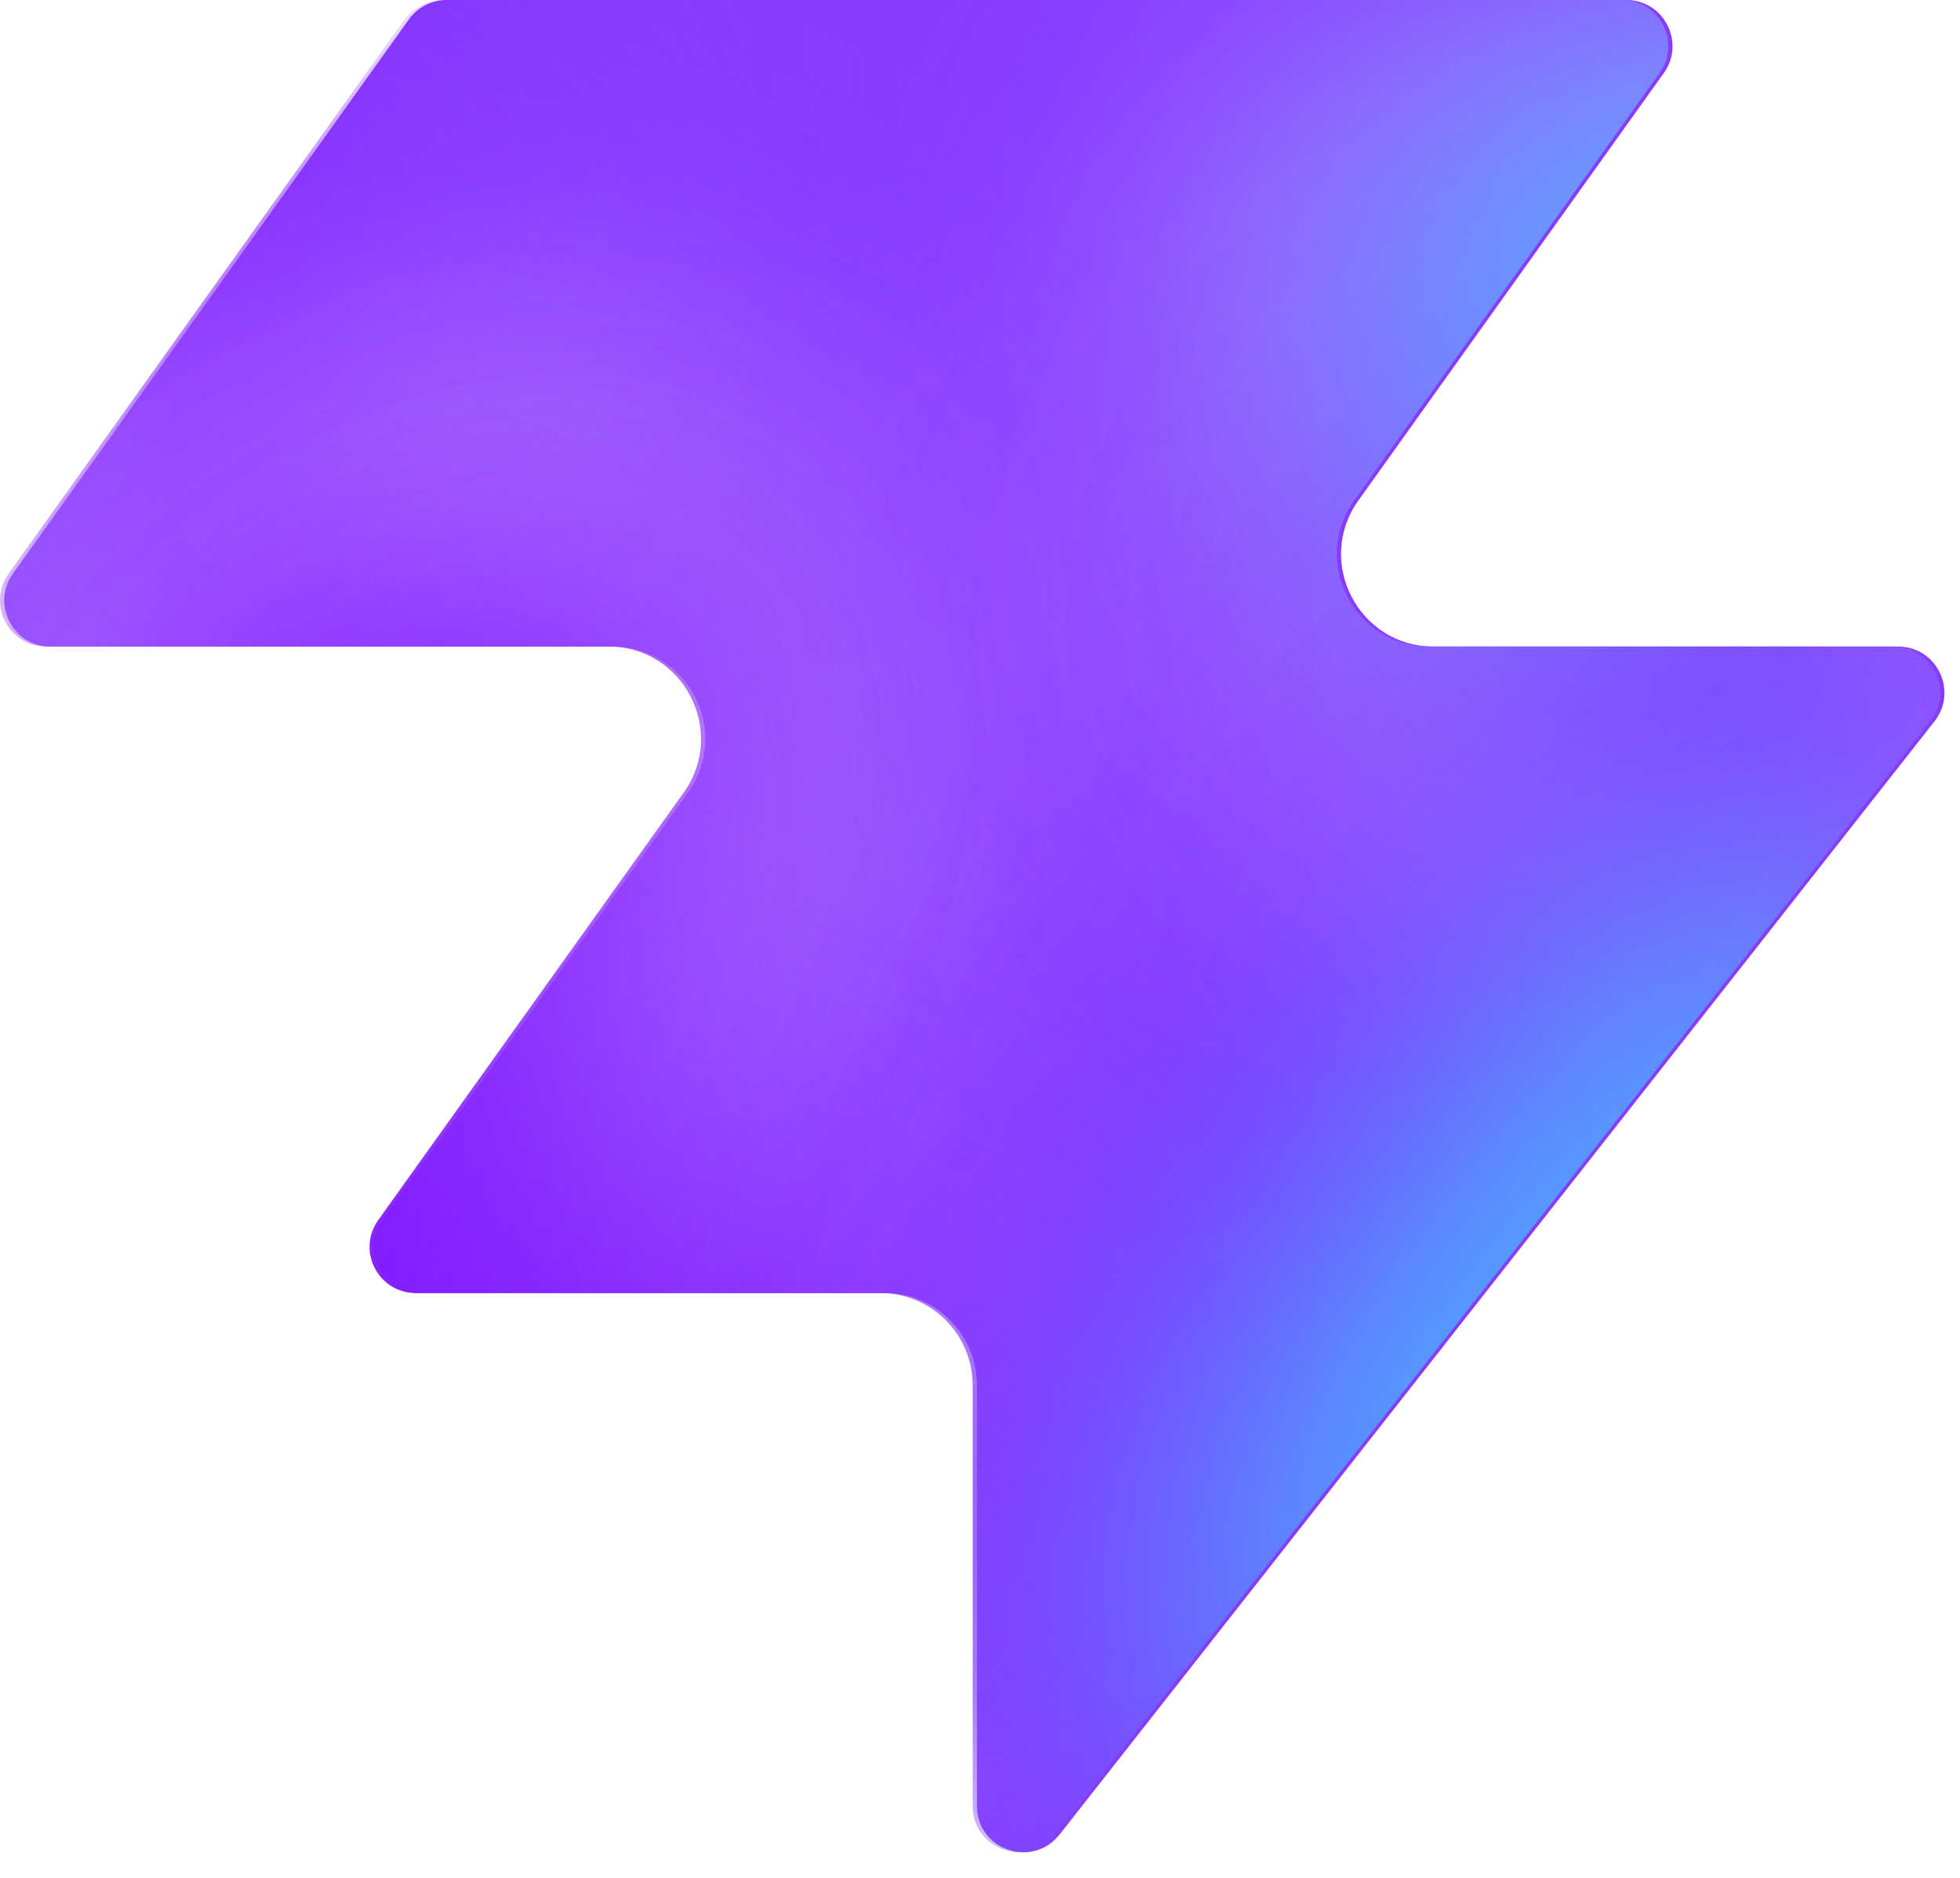
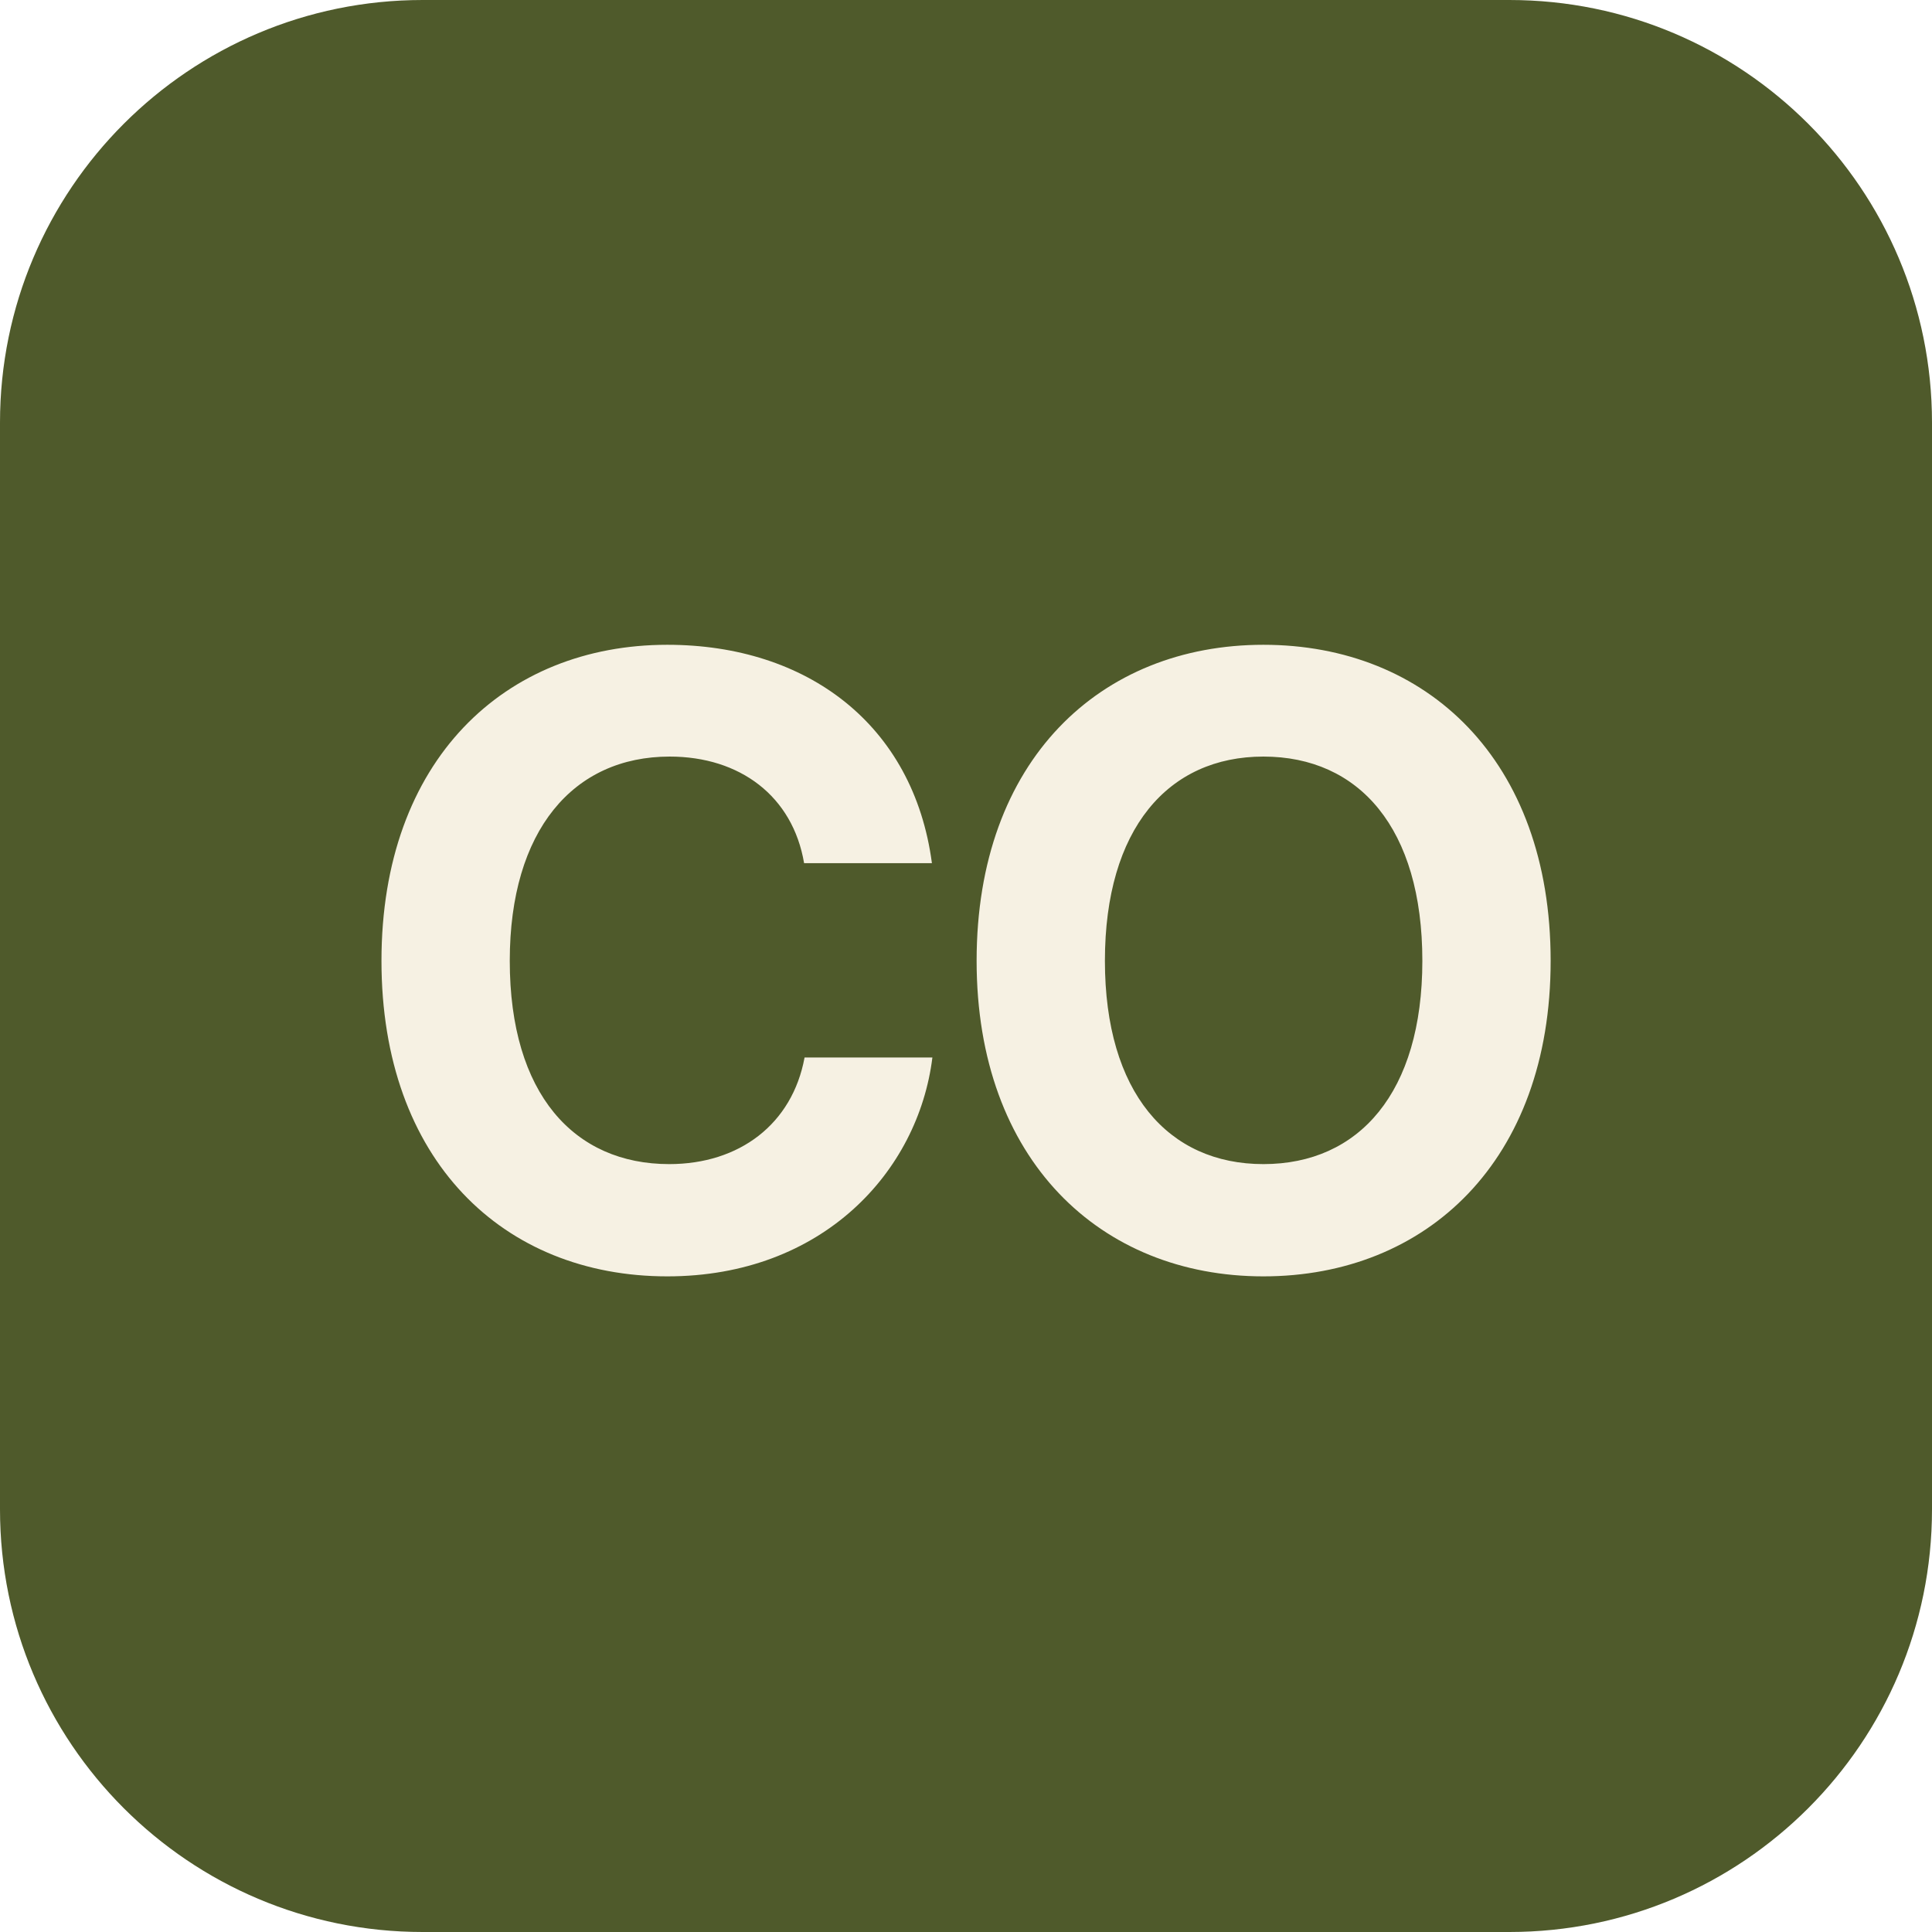
- <svg xmlns="http://www.w3.org/2000/svg" width="48" height="46" fill="none" viewBox="0 0 48 46">
-   <path fill="#863bff" d="M25.946 44.938c-.664.845-2.021.375-2.021-.698V33.937a2.26 2.26 0 0 0-2.262-2.262H10.287c-.92 0-1.456-1.04-.92-1.788l7.48-10.471c1.07-1.497 0-3.578-1.842-3.578H1.237c-.92 0-1.456-1.04-.92-1.788L10.013.474c.214-.297.556-.474.92-.474h28.894c.92 0 1.456 1.04.92 1.788l-7.48 10.471c-1.07 1.498 0 3.579 1.842 3.579h11.377c.943 0 1.473 1.088.89 1.83L25.947 44.94z" style="fill:#863bff;fill:color(display-p3 .525 .23 1);fill-opacity:1" />
-   <mask id="a" width="48" height="46" x="0" y="0" maskUnits="userSpaceOnUse" style="mask-type:alpha">
-     <path fill="#000" d="M25.842 44.938c-.664.844-2.021.375-2.021-.698V33.937a2.26 2.26 0 0 0-2.262-2.262H10.183c-.92 0-1.456-1.04-.92-1.788l7.48-10.471c1.07-1.498 0-3.579-1.842-3.579H1.133c-.92 0-1.456-1.04-.92-1.787L9.91.473c.214-.297.556-.474.92-.474h28.894c.92 0 1.456 1.04.92 1.788l-7.48 10.471c-1.07 1.498 0 3.578 1.842 3.578h11.377c.943 0 1.473 1.088.89 1.832L25.843 44.94z" style="fill:#000;fill-opacity:1" />
-   </mask>
-   <g mask="url(#a)">
-     <g filter="url(#b)">
-       <ellipse cx="5.508" cy="14.704" fill="#ede6ff" rx="5.508" ry="14.704" style="fill:#ede6ff;fill:color(display-p3 .927 .903 1);fill-opacity:1" transform="matrix(.00324 1 1 -.00324 -4.47 31.516)" />
-     </g>
-     <g filter="url(#c)">
-       <ellipse cx="10.399" cy="29.851" fill="#ede6ff" rx="10.399" ry="29.851" style="fill:#ede6ff;fill:color(display-p3 .927 .903 1);fill-opacity:1" transform="matrix(.00324 1 1 -.00324 -39.328 7.883)" />
-     </g>
-     <g filter="url(#d)">
-       <ellipse cx="5.508" cy="30.487" fill="#7e14ff" rx="5.508" ry="30.487" style="fill:#7e14ff;fill:color(display-p3 .492 .077 1);fill-opacity:1" transform="rotate(89.814 -25.913 -14.639)scale(1 -1)" />
-     </g>
-     <g filter="url(#e)">
-       <ellipse cx="5.508" cy="30.599" fill="#7e14ff" rx="5.508" ry="30.599" style="fill:#7e14ff;fill:color(display-p3 .492 .077 1);fill-opacity:1" transform="rotate(89.814 -32.644 -3.334)scale(1 -1)" />
-     </g>
-     <g filter="url(#f)">
-       <ellipse cx="5.508" cy="30.599" fill="#7e14ff" rx="5.508" ry="30.599" style="fill:#7e14ff;fill:color(display-p3 .492 .077 1);fill-opacity:1" transform="matrix(.00324 1 1 -.00324 -34.34 30.47)" />
-     </g>
-     <g filter="url(#g)">
-       <ellipse cx="14.072" cy="22.078" fill="#ede6ff" rx="14.072" ry="22.078" style="fill:#ede6ff;fill:color(display-p3 .927 .903 1);fill-opacity:1" transform="rotate(93.35 24.506 48.493)scale(-1 1)" />
-     </g>
-     <g filter="url(#h)">
-       <ellipse cx="3.47" cy="21.501" fill="#7e14ff" rx="3.47" ry="21.501" style="fill:#7e14ff;fill:color(display-p3 .492 .077 1);fill-opacity:1" transform="rotate(89.009 28.708 47.59)scale(-1 1)" />
-     </g>
-     <g filter="url(#i)">
-       <ellipse cx="3.47" cy="21.501" fill="#7e14ff" rx="3.47" ry="21.501" style="fill:#7e14ff;fill:color(display-p3 .492 .077 1);fill-opacity:1" transform="rotate(89.009 28.708 47.59)scale(-1 1)" />
-     </g>
-     <g filter="url(#j)">
-       <ellipse cx=".387" cy="8.972" fill="#7e14ff" rx="4.407" ry="29.108" style="fill:#7e14ff;fill:color(display-p3 .492 .077 1);fill-opacity:1" transform="rotate(39.51 .387 8.972)" />
-     </g>
-     <g filter="url(#k)">
-       <ellipse cx="47.523" cy="-6.092" fill="#7e14ff" rx="4.407" ry="29.108" style="fill:#7e14ff;fill:color(display-p3 .492 .077 1);fill-opacity:1" transform="rotate(37.892 47.523 -6.092)" />
-     </g>
-     <g filter="url(#l)">
-       <ellipse cx="41.412" cy="6.333" fill="#47bfff" rx="5.971" ry="9.665" style="fill:#47bfff;fill:color(display-p3 .28 .748 1);fill-opacity:1" transform="rotate(37.892 41.412 6.333)" />
-     </g>
-     <g filter="url(#m)">
-       <ellipse cx="-1.879" cy="38.332" fill="#7e14ff" rx="4.407" ry="29.108" style="fill:#7e14ff;fill:color(display-p3 .492 .077 1);fill-opacity:1" transform="rotate(37.892 -1.88 38.332)" />
-     </g>
-     <g filter="url(#n)">
-       <ellipse cx="-1.879" cy="38.332" fill="#7e14ff" rx="4.407" ry="29.108" style="fill:#7e14ff;fill:color(display-p3 .492 .077 1);fill-opacity:1" transform="rotate(37.892 -1.88 38.332)" />
-     </g>
-     <g filter="url(#o)">
-       <ellipse cx="35.651" cy="29.907" fill="#7e14ff" rx="4.407" ry="29.108" style="fill:#7e14ff;fill:color(display-p3 .492 .077 1);fill-opacity:1" transform="rotate(37.892 35.651 29.907)" />
-     </g>
-     <g filter="url(#p)">
-       <ellipse cx="38.418" cy="32.4" fill="#47bfff" rx="5.971" ry="15.297" style="fill:#47bfff;fill:color(display-p3 .28 .748 1);fill-opacity:1" transform="rotate(37.892 38.418 32.4)" />
-     </g>
-   </g>
-   <defs>
-     <filter id="b" width="60.045" height="41.654" x="-19.77" y="16.149" color-interpolation-filters="sRGB" filterUnits="userSpaceOnUse">
-       <feFlood flood-opacity="0" result="BackgroundImageFix" />
-       <feBlend in="SourceGraphic" in2="BackgroundImageFix" result="shape" />
-       <feGaussianBlur result="effect1_foregroundBlur_2002_17158" stdDeviation="7.659" />
-     </filter>
-     <filter id="c" width="90.34" height="51.437" x="-54.613" y="-7.533" color-interpolation-filters="sRGB" filterUnits="userSpaceOnUse">
-       <feFlood flood-opacity="0" result="BackgroundImageFix" />
-       <feBlend in="SourceGraphic" in2="BackgroundImageFix" result="shape" />
-       <feGaussianBlur result="effect1_foregroundBlur_2002_17158" stdDeviation="7.659" />
-     </filter>
-     <filter id="d" width="79.355" height="29.4" x="-49.64" y="2.03" color-interpolation-filters="sRGB" filterUnits="userSpaceOnUse">
-       <feFlood flood-opacity="0" result="BackgroundImageFix" />
-       <feBlend in="SourceGraphic" in2="BackgroundImageFix" result="shape" />
-       <feGaussianBlur result="effect1_foregroundBlur_2002_17158" stdDeviation="4.596" />
-     </filter>
-     <filter id="e" width="79.579" height="29.4" x="-45.045" y="20.029" color-interpolation-filters="sRGB" filterUnits="userSpaceOnUse">
-       <feFlood flood-opacity="0" result="BackgroundImageFix" />
-       <feBlend in="SourceGraphic" in2="BackgroundImageFix" result="shape" />
-       <feGaussianBlur result="effect1_foregroundBlur_2002_17158" stdDeviation="4.596" />
-     </filter>
-     <filter id="f" width="79.579" height="29.4" x="-43.513" y="21.178" color-interpolation-filters="sRGB" filterUnits="userSpaceOnUse">
-       <feFlood flood-opacity="0" result="BackgroundImageFix" />
-       <feBlend in="SourceGraphic" in2="BackgroundImageFix" result="shape" />
-       <feGaussianBlur result="effect1_foregroundBlur_2002_17158" stdDeviation="4.596" />
-     </filter>
-     <filter id="g" width="74.749" height="58.852" x="15.756" y="-17.901" color-interpolation-filters="sRGB" filterUnits="userSpaceOnUse">
-       <feFlood flood-opacity="0" result="BackgroundImageFix" />
-       <feBlend in="SourceGraphic" in2="BackgroundImageFix" result="shape" />
-       <feGaussianBlur result="effect1_foregroundBlur_2002_17158" stdDeviation="7.659" />
-     </filter>
-     <filter id="h" width="61.377" height="25.362" x="23.548" y="2.284" color-interpolation-filters="sRGB" filterUnits="userSpaceOnUse">
-       <feFlood flood-opacity="0" result="BackgroundImageFix" />
-       <feBlend in="SourceGraphic" in2="BackgroundImageFix" result="shape" />
-       <feGaussianBlur result="effect1_foregroundBlur_2002_17158" stdDeviation="4.596" />
-     </filter>
-     <filter id="i" width="61.377" height="25.362" x="23.548" y="2.284" color-interpolation-filters="sRGB" filterUnits="userSpaceOnUse">
-       <feFlood flood-opacity="0" result="BackgroundImageFix" />
-       <feBlend in="SourceGraphic" in2="BackgroundImageFix" result="shape" />
-       <feGaussianBlur result="effect1_foregroundBlur_2002_17158" stdDeviation="4.596" />
-     </filter>
-     <filter id="j" width="56.045" height="63.649" x="-27.636" y="-22.853" color-interpolation-filters="sRGB" filterUnits="userSpaceOnUse">
-       <feFlood flood-opacity="0" result="BackgroundImageFix" />
-       <feBlend in="SourceGraphic" in2="BackgroundImageFix" result="shape" />
-       <feGaussianBlur result="effect1_foregroundBlur_2002_17158" stdDeviation="4.596" />
-     </filter>
-     <filter id="k" width="54.814" height="64.646" x="20.116" y="-38.415" color-interpolation-filters="sRGB" filterUnits="userSpaceOnUse">
-       <feFlood flood-opacity="0" result="BackgroundImageFix" />
-       <feBlend in="SourceGraphic" in2="BackgroundImageFix" result="shape" />
-       <feGaussianBlur result="effect1_foregroundBlur_2002_17158" stdDeviation="4.596" />
-     </filter>
-     <filter id="l" width="33.541" height="35.313" x="24.641" y="-11.323" color-interpolation-filters="sRGB" filterUnits="userSpaceOnUse">
-       <feFlood flood-opacity="0" result="BackgroundImageFix" />
-       <feBlend in="SourceGraphic" in2="BackgroundImageFix" result="shape" />
-       <feGaussianBlur result="effect1_foregroundBlur_2002_17158" stdDeviation="4.596" />
-     </filter>
-     <filter id="m" width="54.814" height="64.646" x="-29.286" y="6.009" color-interpolation-filters="sRGB" filterUnits="userSpaceOnUse">
-       <feFlood flood-opacity="0" result="BackgroundImageFix" />
-       <feBlend in="SourceGraphic" in2="BackgroundImageFix" result="shape" />
-       <feGaussianBlur result="effect1_foregroundBlur_2002_17158" stdDeviation="4.596" />
-     </filter>
-     <filter id="n" width="54.814" height="64.646" x="-29.286" y="6.009" color-interpolation-filters="sRGB" filterUnits="userSpaceOnUse">
-       <feFlood flood-opacity="0" result="BackgroundImageFix" />
-       <feBlend in="SourceGraphic" in2="BackgroundImageFix" result="shape" />
-       <feGaussianBlur result="effect1_foregroundBlur_2002_17158" stdDeviation="4.596" />
-     </filter>
-     <filter id="o" width="54.814" height="64.646" x="8.244" y="-2.416" color-interpolation-filters="sRGB" filterUnits="userSpaceOnUse">
-       <feFlood flood-opacity="0" result="BackgroundImageFix" />
-       <feBlend in="SourceGraphic" in2="BackgroundImageFix" result="shape" />
-       <feGaussianBlur result="effect1_foregroundBlur_2002_17158" stdDeviation="4.596" />
-     </filter>
-     <filter id="p" width="39.409" height="43.623" x="18.713" y="10.588" color-interpolation-filters="sRGB" filterUnits="userSpaceOnUse">
-       <feFlood flood-opacity="0" result="BackgroundImageFix" />
-       <feBlend in="SourceGraphic" in2="BackgroundImageFix" result="shape" />
-       <feGaussianBlur result="effect1_foregroundBlur_2002_17158" stdDeviation="4.596" />
-     </filter>
-   </defs>
+ <svg xmlns="http://www.w3.org/2000/svg" viewBox="0 0 64 64">
+   <style>
+     .bg { fill: #4f5a2b; } .fg { fill: #f6f1e3; }
+     @media (prefers-color-scheme: dark) { .bg { fill: #a9b87a; } .fg { fill: #1d2016; } }
+   </style>
+   <rect class="bg" width="64" height="64" rx="14" />
+   <text class="fg" x="32" y="42" text-anchor="middle" font-family="ui-sans-serif, system-ui, -apple-system, Segoe UI, sans-serif" font-size="28" font-weight="700" letter-spacing="-1">CO</text>
</svg>
